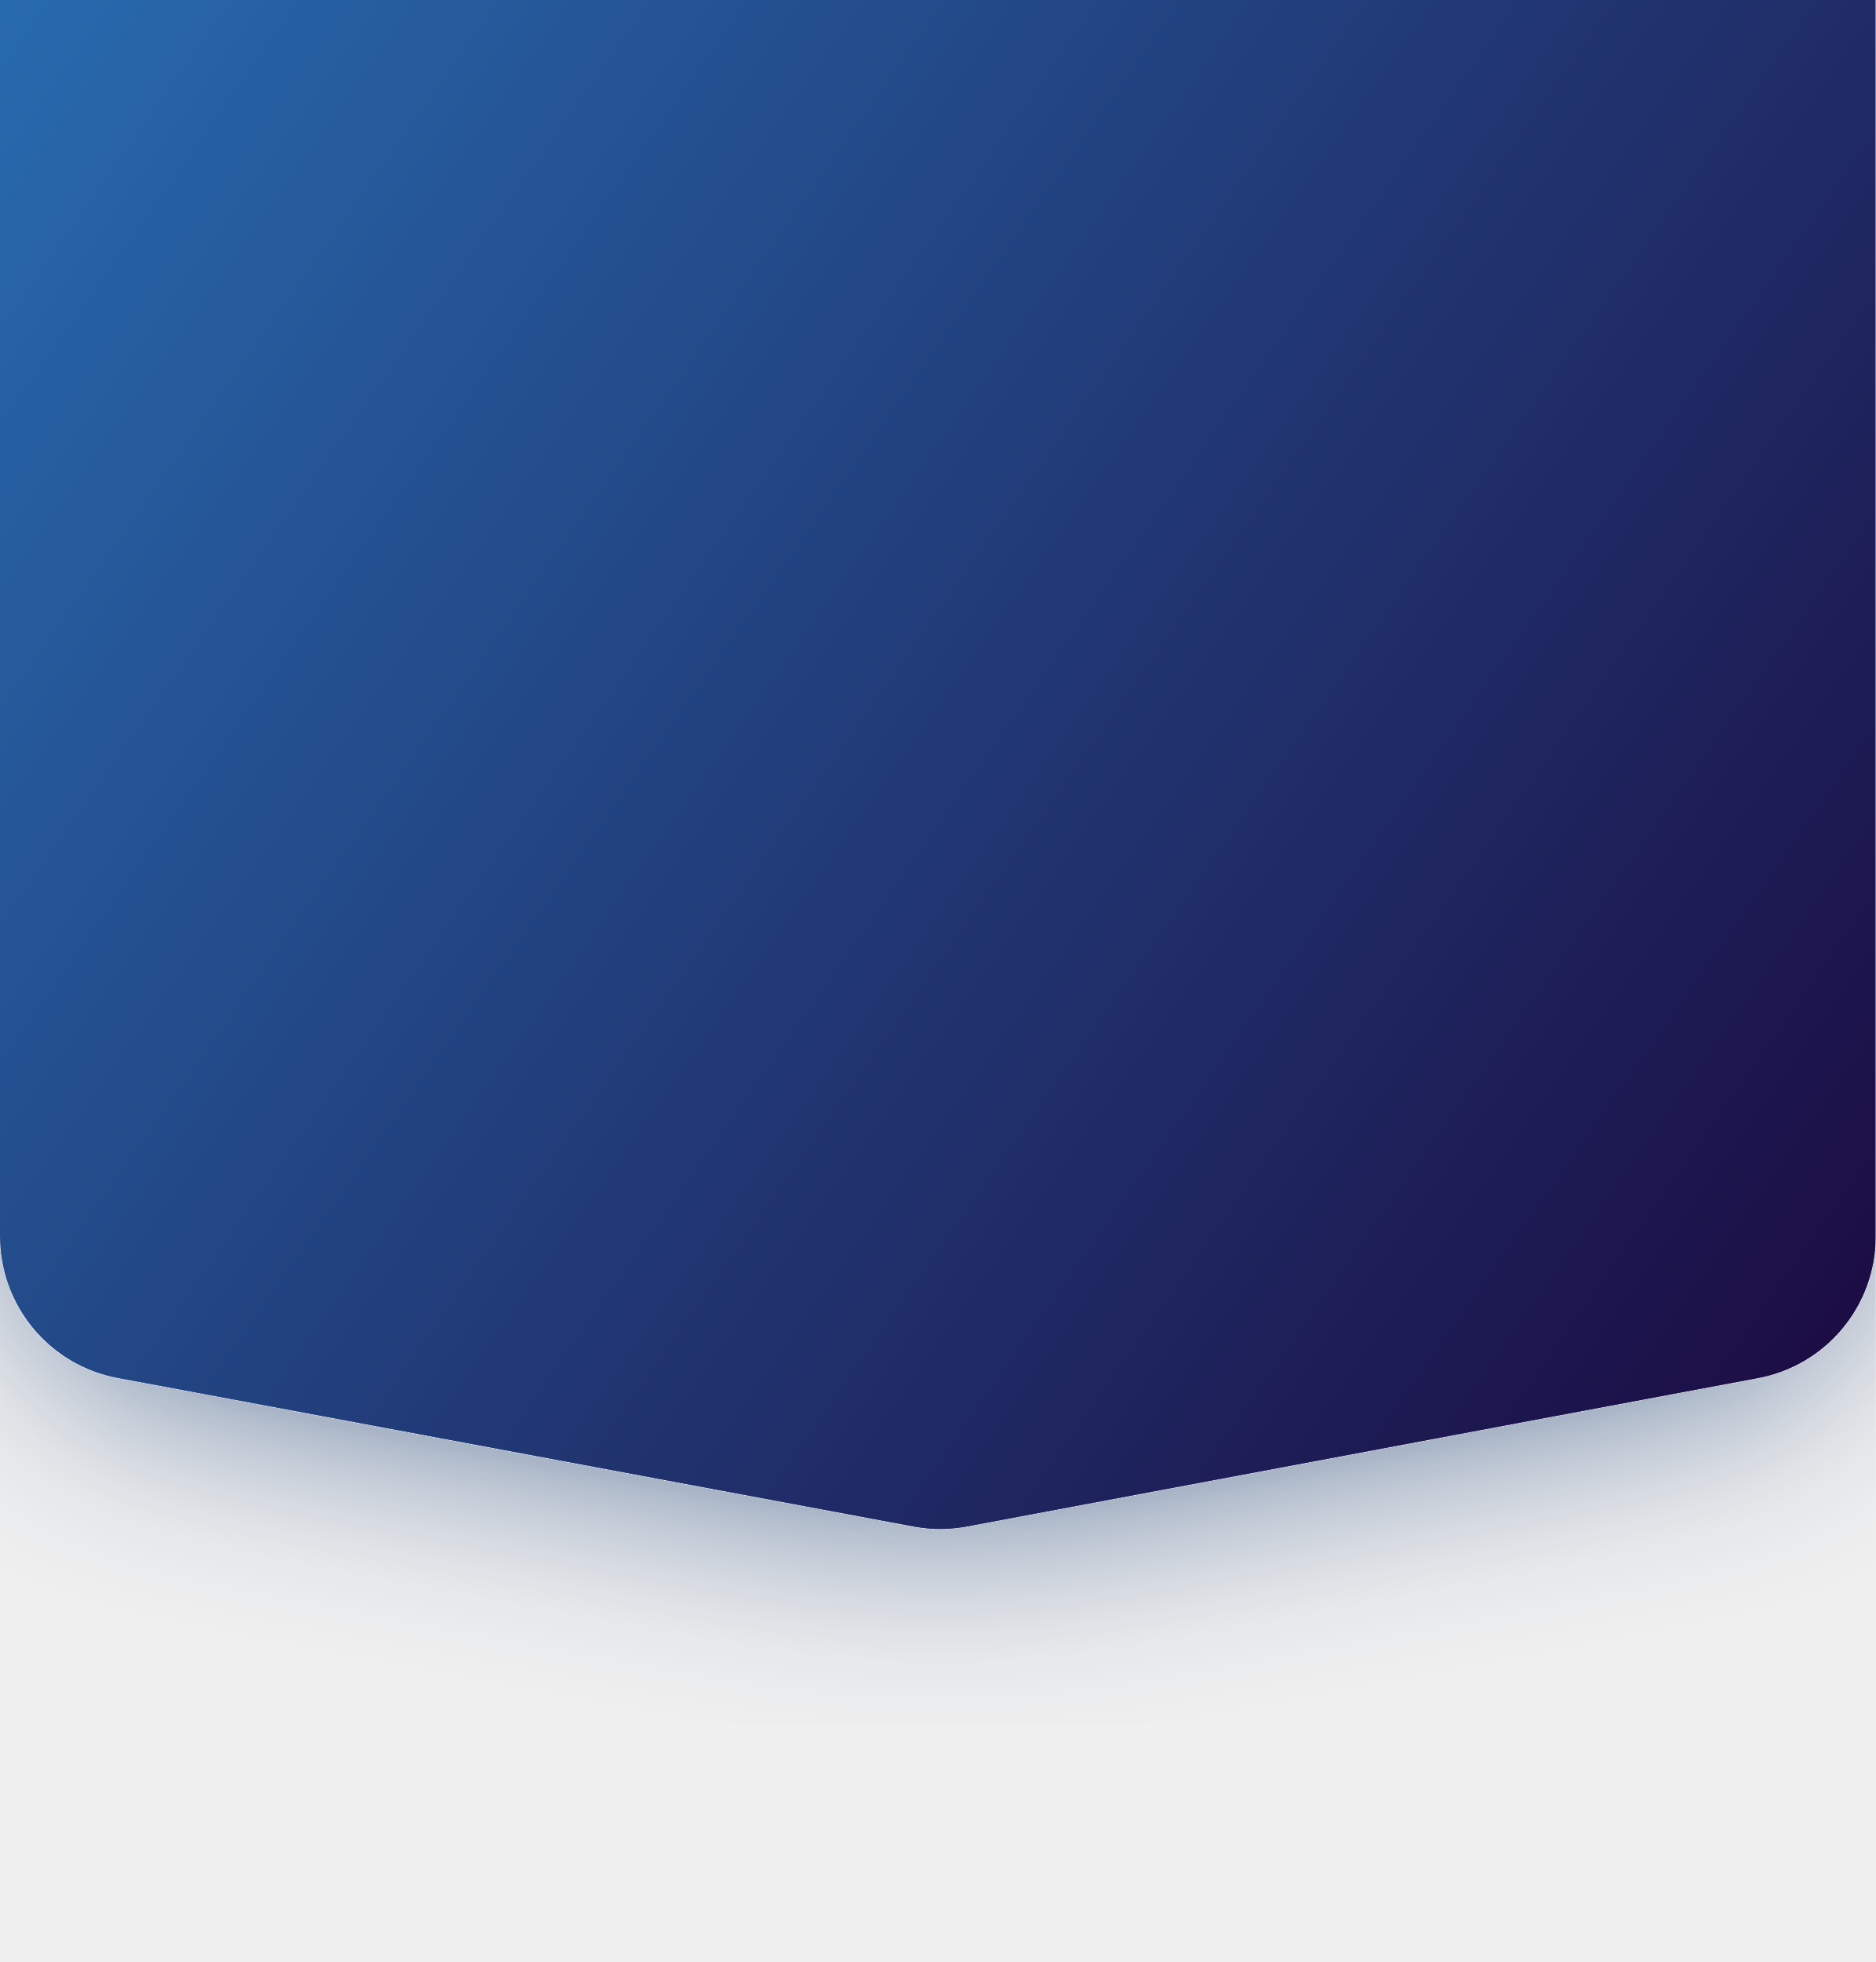
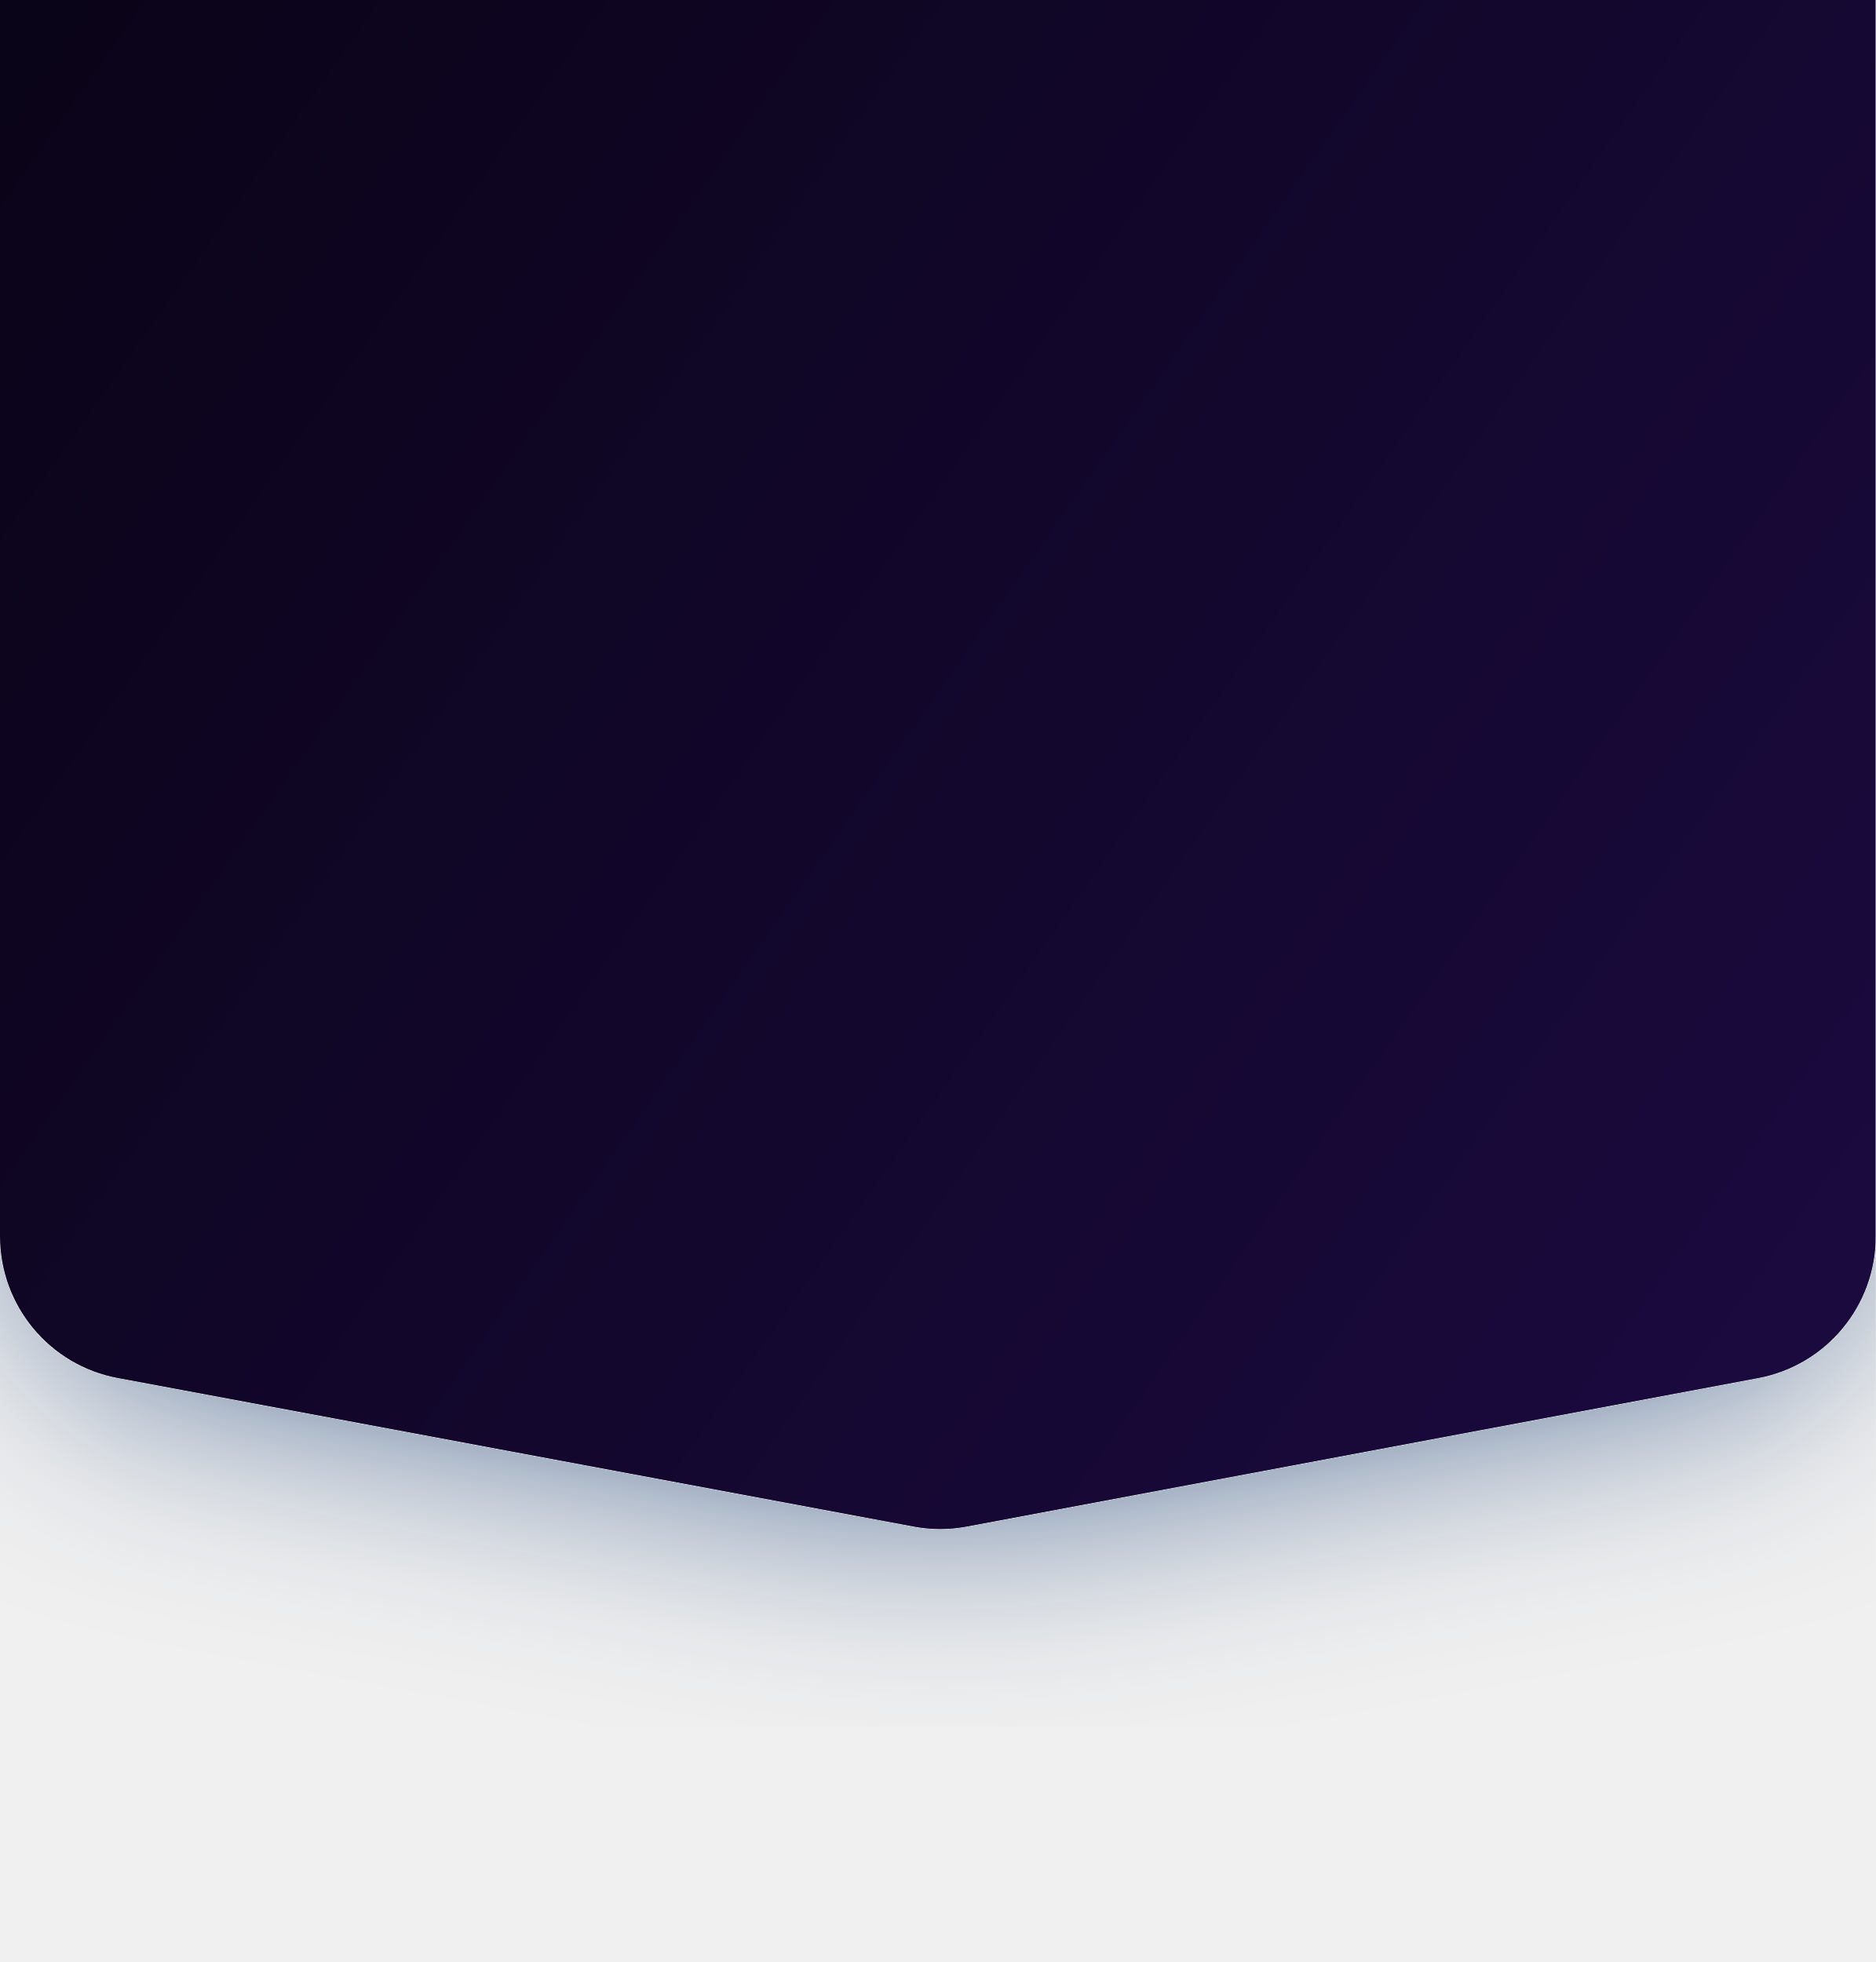
<svg xmlns="http://www.w3.org/2000/svg" width="390" height="408" viewBox="0 0 390 408" fill="none">
  <g clip-path="url(#clip0_321_917)">
    <g filter="url(#filter0_d_321_917)">
      <path d="M189.98 317.469L24.494 286.573C10.294 283.922 0 271.528 0 257.083V-513C0 -529.569 13.431 -543 30 -543H178.5H360C376.569 -543 390 -529.569 390 -513V257.106C390 271.541 379.72 283.929 365.533 286.591L201.019 317.464C197.371 318.149 193.628 318.151 189.98 317.469Z" fill="url(#paint0_linear_321_917)" />
    </g>
  </g>
  <defs>
    <filter id="filter0_d_321_917" x="-55" y="-612" width="500" height="970.979" filterUnits="userSpaceOnUse" color-interpolation-filters="sRGB">
      <feFlood flood-opacity="0" result="BackgroundImageFix" />
      <feColorMatrix in="SourceAlpha" type="matrix" values="0 0 0 0 0 0 0 0 0 0 0 0 0 0 0 0 0 0 127 0" result="hardAlpha" />
      <feOffset dy="-14" />
      <feGaussianBlur stdDeviation="27.5" />
      <feComposite in2="hardAlpha" operator="out" />
      <feColorMatrix type="matrix" values="0 0 0 0 0 0 0 0 0 0.166 0 0 0 0 0.404 0 0 0 1 0" />
      <feBlend mode="normal" in2="BackgroundImageFix" result="effect1_dropShadow_321_917" />
      <feBlend mode="normal" in="SourceGraphic" in2="effect1_dropShadow_321_917" result="shape" />
    </filter>
    <linearGradient id="paint0_linear_321_917" x1="1.26308e-05" y1="-492.613" x2="632.68" y2="-47.654" gradientUnits="userSpaceOnUse">
-       <stop stop-color="#2FA2EE" />
+       <stop stop-color="CurrentColor" />
      <stop offset="1" stop-color="#1B0A40" />
    </linearGradient>
    <clipPath id="clip0_321_917">
      <rect width="390" height="408" fill="white" />
    </clipPath>
  </defs>
</svg>
